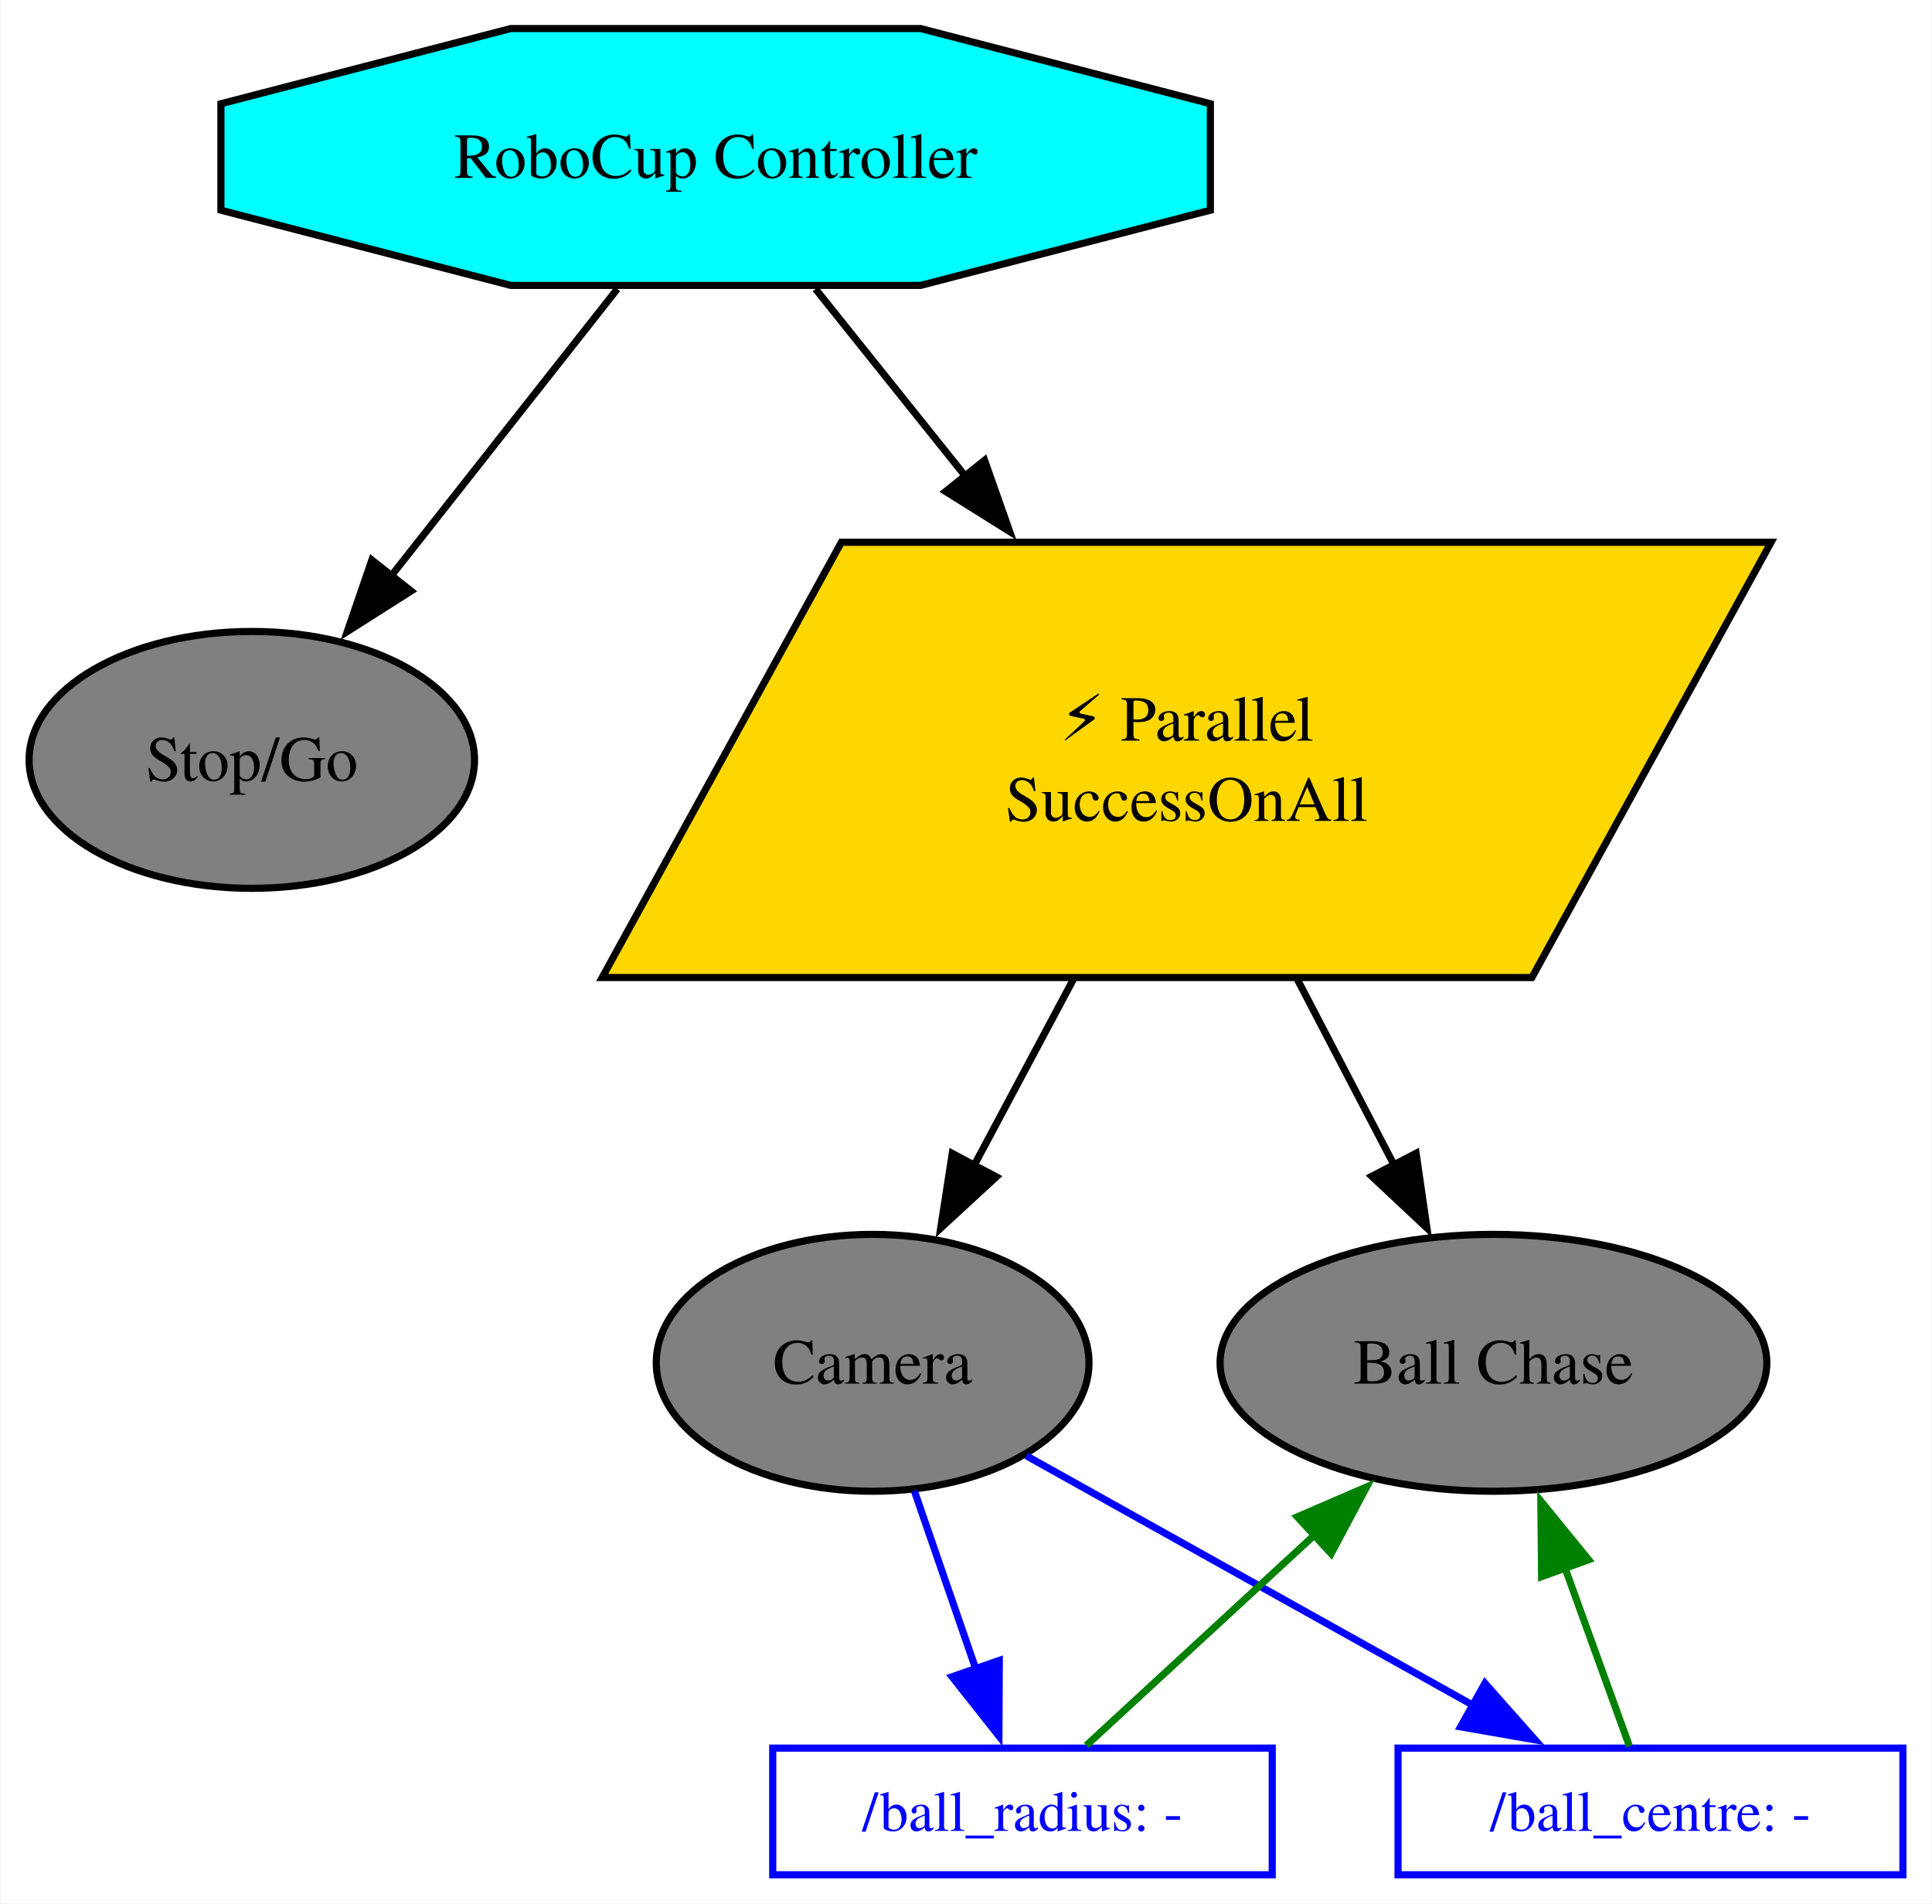
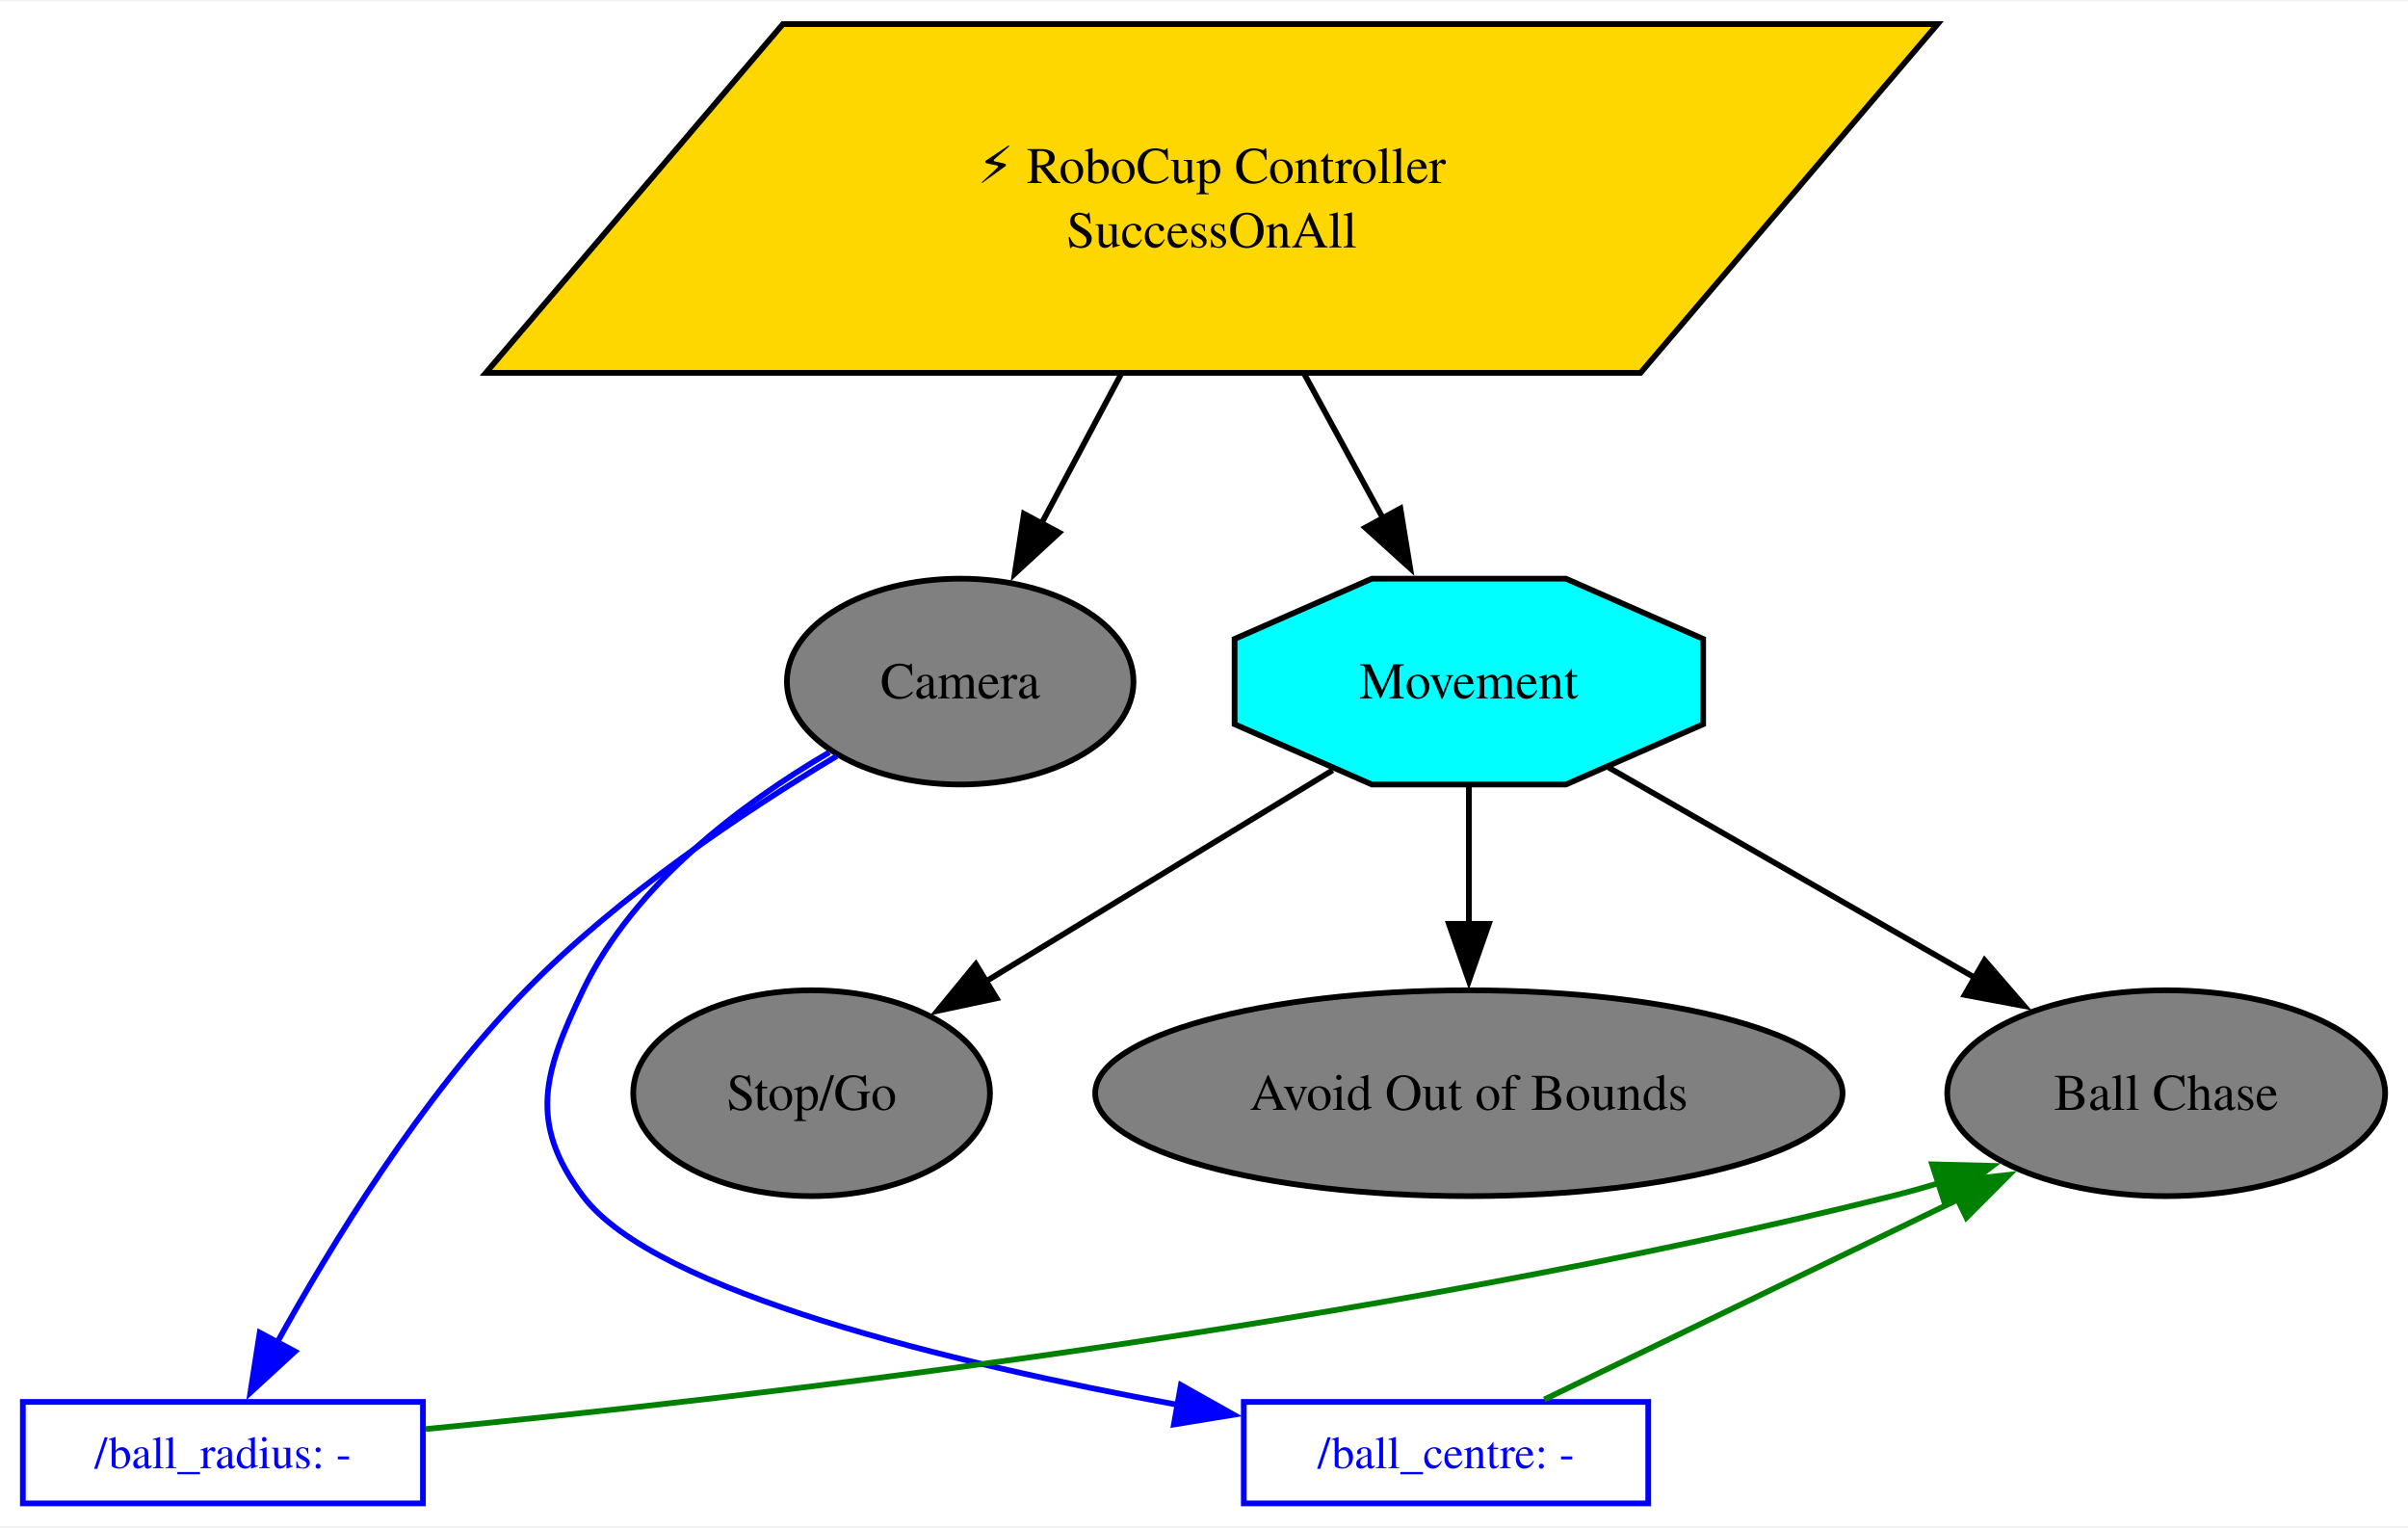
- <svg xmlns="http://www.w3.org/2000/svg" width="271pt" height="267pt" viewBox="0.00 0.00 270.59 266.75">
+ <svg xmlns="http://www.w3.org/2000/svg" width="421pt" height="267pt" viewBox="0.00 0.00 421.31 266.75">
  <g id="graph0" class="graph" transform="scale(1 1) rotate(0) translate(4 262.75)">
-     <polygon fill="white" stroke="none" points="-4,4 -4,-262.75 266.59,-262.75 266.59,4 -4,4" />
+     <polygon fill="white" stroke="none" points="-4,4 -4,-262.75 417.31,-262.75 417.31,4 -4,4" />
    <g id="node1" class="node">
-       <polygon fill="cyan" stroke="black" points="165.54,-233.29 165.54,-248.21 124.93,-258.75 67.5,-258.75 26.88,-248.21 26.88,-233.29 67.5,-222.75 124.93,-222.75 165.54,-233.29" />
-       <text text-anchor="middle" x="96.21" y="-237.82" font-family="Times,serif" font-size="9.00">RoboCup Controller</text>
+       <polygon fill="gold" stroke="black" points="335,-258.75 132.97,-258.75 81,-197.75 283.03,-197.75 335,-258.75" />
+       <text text-anchor="middle" x="208" y="-230.95" font-family="Times,serif" font-size="9.00">⚡ RoboCup Controller</text>
+       <text text-anchor="middle" x="208" y="-219.7" font-family="Times,serif" font-size="9.00">SuccessOnAll</text>
    </g>
    <g id="node2" class="node">
-       <ellipse fill="gray" stroke="black" cx="31.21" cy="-156.25" rx="31.21" ry="18" />
-       <text text-anchor="middle" x="31.21" y="-153.32" font-family="Times,serif" font-size="9.00">Stop/Go</text>
+       <ellipse fill="gray" stroke="black" cx="164" cy="-143.75" rx="30.32" ry="18" />
+       <text text-anchor="middle" x="164" y="-140.82" font-family="Times,serif" font-size="9.00">Camera</text>
    </g>
    <g id="edge1" class="edge">
-       <path fill="none" stroke="black" d="M82.43,-222.25C73.19,-210.53 60.9,-194.93 50.67,-181.94" />
-       <polygon fill="black" stroke="black" points="53.53,-179.92 44.59,-174.24 48.03,-184.26 53.53,-179.92" />
+       <path fill="none" stroke="black" d="M192.11,-197.47C187.55,-188.9 182.59,-179.61 178.14,-171.26" />
+       <polygon fill="black" stroke="black" points="181.33,-169.81 173.54,-162.63 175.15,-173.1 181.33,-169.81" />
    </g>
    <g id="node3" class="node">
-       <polygon fill="gold" stroke="black" points="244.12,-186.75 113.83,-186.75 80.31,-125.75 210.6,-125.75 244.12,-186.75" />
-       <text text-anchor="middle" x="162.21" y="-158.95" font-family="Times,serif" font-size="9.00">⚡ Parallel</text>
-       <text text-anchor="middle" x="162.21" y="-147.7" font-family="Times,serif" font-size="9.00">SuccessOnAll</text>
+       <polygon fill="cyan" stroke="black" points="293.99,-136.29 293.99,-151.21 269.98,-161.75 236.02,-161.75 212.01,-151.21 212.01,-136.29 236.02,-125.75 269.98,-125.75 293.99,-136.29" />
+       <text text-anchor="middle" x="253" y="-140.82" font-family="Times,serif" font-size="9.00">Movement</text>
    </g>
    <g id="edge2" class="edge">
-       <path fill="none" stroke="black" d="M110.21,-222.25C116.4,-214.51 123.95,-205.08 131.36,-195.82" />
-       <polygon fill="black" stroke="black" points="133.9,-198.24 137.42,-188.25 128.44,-193.87 133.9,-198.24" />
+       <path fill="none" stroke="black" d="M224.25,-197.47C228.73,-189.25 233.57,-180.38 237.98,-172.29" />
+       <polygon fill="black" stroke="black" points="241.02,-174.03 242.73,-163.57 234.87,-170.68 241.02,-174.03" />
+     </g>
+     <g id="node7" class="node">
+       <polygon fill="white" stroke="blue" points="70,-17.75 0,-17.75 0,0 70,0 70,-17.75" />
+       <text text-anchor="middle" x="35" y="-6.15" font-family="Times,serif" font-size="8.00" fill="blue">/ball_radius: -</text>
+     </g>
+     <g id="edge7" class="edge">
+       <path fill="none" stroke="blue" d="M142.38,-130.71C126.21,-121.02 104.19,-106.32 88,-89.75 69.68,-71 53.84,-45.09 44.37,-27.92" />
+       <polygon fill="blue" stroke="blue" points="47.61,-26.57 39.81,-19.4 41.44,-29.87 47.61,-26.57" />
+     </g>
+     <g id="node8" class="node">
+       <polygon fill="white" stroke="blue" points="284.38,-17.75 213.62,-17.75 213.62,0 284.38,0 284.38,-17.75" />
+       <text text-anchor="middle" x="249" y="-6.15" font-family="Times,serif" font-size="8.00" fill="blue">/ball_centre: -</text>
+     </g>
+     <g id="edge9" class="edge">
+       <path fill="none" stroke="blue" d="M141.11,-131.39C125.8,-122.41 106.9,-108.3 98,-89.75 91.08,-75.32 88.39,-66.55 98,-53.75 110.61,-36.96 162.58,-24.51 202.06,-17.24" />
+       <polygon fill="blue" stroke="blue" points="202.61,-20.7 211.84,-15.51 201.39,-13.8 202.61,-20.7" />
    </g>
    <g id="node4" class="node">
-       <ellipse fill="gray" stroke="black" cx="118.21" cy="-71.75" rx="30.32" ry="18" />
-       <text text-anchor="middle" x="118.21" y="-68.83" font-family="Times,serif" font-size="9.00">Camera</text>
+       <ellipse fill="gray" stroke="black" cx="138" cy="-71.75" rx="31.21" ry="18" />
+       <text text-anchor="middle" x="138" y="-68.83" font-family="Times,serif" font-size="9.00">Stop/Go</text>
    </g>
    <g id="edge3" class="edge">
-       <path fill="none" stroke="black" d="M146.33,-125.47C141.76,-116.9 136.81,-107.61 132.35,-99.26" />
-       <polygon fill="black" stroke="black" points="135.54,-97.81 127.75,-90.63 129.37,-101.1 135.54,-97.81" />
+       <path fill="none" stroke="black" d="M229.17,-128.25C211.55,-117.52 187.41,-102.83 168.4,-91.25" />
+       <polygon fill="black" stroke="black" points="170.37,-88.35 160.01,-86.15 166.73,-94.33 170.37,-88.35" />
    </g>
    <g id="node5" class="node">
-       <ellipse fill="gray" stroke="black" cx="205.21" cy="-71.75" rx="38.31" ry="18" />
-       <text text-anchor="middle" x="205.21" y="-68.83" font-family="Times,serif" font-size="9.00">Ball Chase</text>
+       <ellipse fill="gray" stroke="black" cx="253" cy="-71.75" rx="65.38" ry="18" />
+       <text text-anchor="middle" x="253" y="-68.83" font-family="Times,serif" font-size="9.00">Avoid Out of Bounds</text>
    </g>
    <g id="edge4" class="edge">
-       <path fill="none" stroke="black" d="M177.74,-125.47C182.2,-116.9 187.04,-107.61 191.4,-99.26" />
-       <polygon fill="black" stroke="black" points="194.37,-101.12 195.89,-90.64 188.16,-97.89 194.37,-101.12" />
+       <path fill="none" stroke="black" d="M253,-125.45C253,-118.16 253,-109.48 253,-101.29" />
+       <polygon fill="black" stroke="black" points="256.5,-101.37 253,-91.37 249.5,-101.37 256.5,-101.37" />
    </g>
    <g id="node6" class="node">
-       <polygon fill="white" stroke="blue" points="174.21,-17.75 104.21,-17.75 104.21,0 174.21,0 174.21,-17.75" />
-       <text text-anchor="middle" x="139.21" y="-6.15" font-family="Times,serif" font-size="8.00" fill="blue">/ball_radius: -</text>
+       <ellipse fill="gray" stroke="black" cx="375" cy="-71.75" rx="38.31" ry="18" />
+       <text text-anchor="middle" x="375" y="-68.83" font-family="Times,serif" font-size="9.00">Ball Chase</text>
+     </g>
+     <g id="edge5" class="edge">
+       <path fill="none" stroke="black" d="M277.4,-128.75C295.84,-118.17 321.36,-103.53 341.68,-91.87" />
+       <polygon fill="black" stroke="black" points="343.23,-95.01 350.16,-87 339.75,-88.94 343.23,-95.01" />
    </g>
    <g id="edge6" class="edge">
-       <path fill="none" stroke="blue" d="M124.06,-53.79C126.74,-46.04 129.92,-36.82 132.67,-28.83" />
-       <polygon fill="blue" stroke="blue" points="135.96,-30.04 135.91,-19.44 129.34,-27.75 135.96,-30.04" />
-     </g>
-     <g id="node7" class="node">
-       <polygon fill="white" stroke="blue" points="262.59,-17.75 191.84,-17.75 191.84,0 262.59,0 262.59,-17.75" />
-       <text text-anchor="middle" x="227.21" y="-6.15" font-family="Times,serif" font-size="8.00" fill="blue">/ball_centre: -</text>
+       <path fill="none" stroke="green" d="M70.49,-13C125.88,-18.36 235.98,-31.02 327,-53.75 329.74,-54.43 332.54,-55.21 335.35,-56.05" />
+       <polygon fill="green" stroke="green" points="334.05,-59.31 344.64,-59.04 336.2,-52.65 334.05,-59.31" />
    </g>
    <g id="edge8" class="edge">
-       <path fill="none" stroke="blue" d="M139.75,-58.72C157.78,-48.65 183.51,-34.28 202.4,-23.73" />
-       <polygon fill="blue" stroke="blue" points="204.02,-26.84 211.04,-18.91 200.6,-20.73 204.02,-26.84" />
-     </g>
-     <g id="edge5" class="edge">
-       <path fill="none" stroke="green" d="M148.15,-18.12C156.39,-25.71 169.01,-37.36 180.29,-47.76" />
-       <polygon fill="green" stroke="green" points="177.72,-50.16 187.44,-54.36 182.47,-45.01 177.72,-50.16" />
-     </g>
-     <g id="edge7" class="edge">
-       <path fill="none" stroke="green" d="M224.27,-18.01C221.93,-24.48 218.52,-33.93 215.22,-43.05" />
-       <polygon fill="green" stroke="green" points="211.96,-41.78 211.85,-52.37 218.55,-44.15 211.96,-41.78" />
+       <path fill="none" stroke="green" d="M266.2,-18.18C284.78,-27.16 314.92,-41.72 338.77,-53.25" />
+       <polygon fill="green" stroke="green" points="337,-56.28 347.53,-57.48 340.05,-49.98 337,-56.28" />
    </g>
  </g>
</svg>
